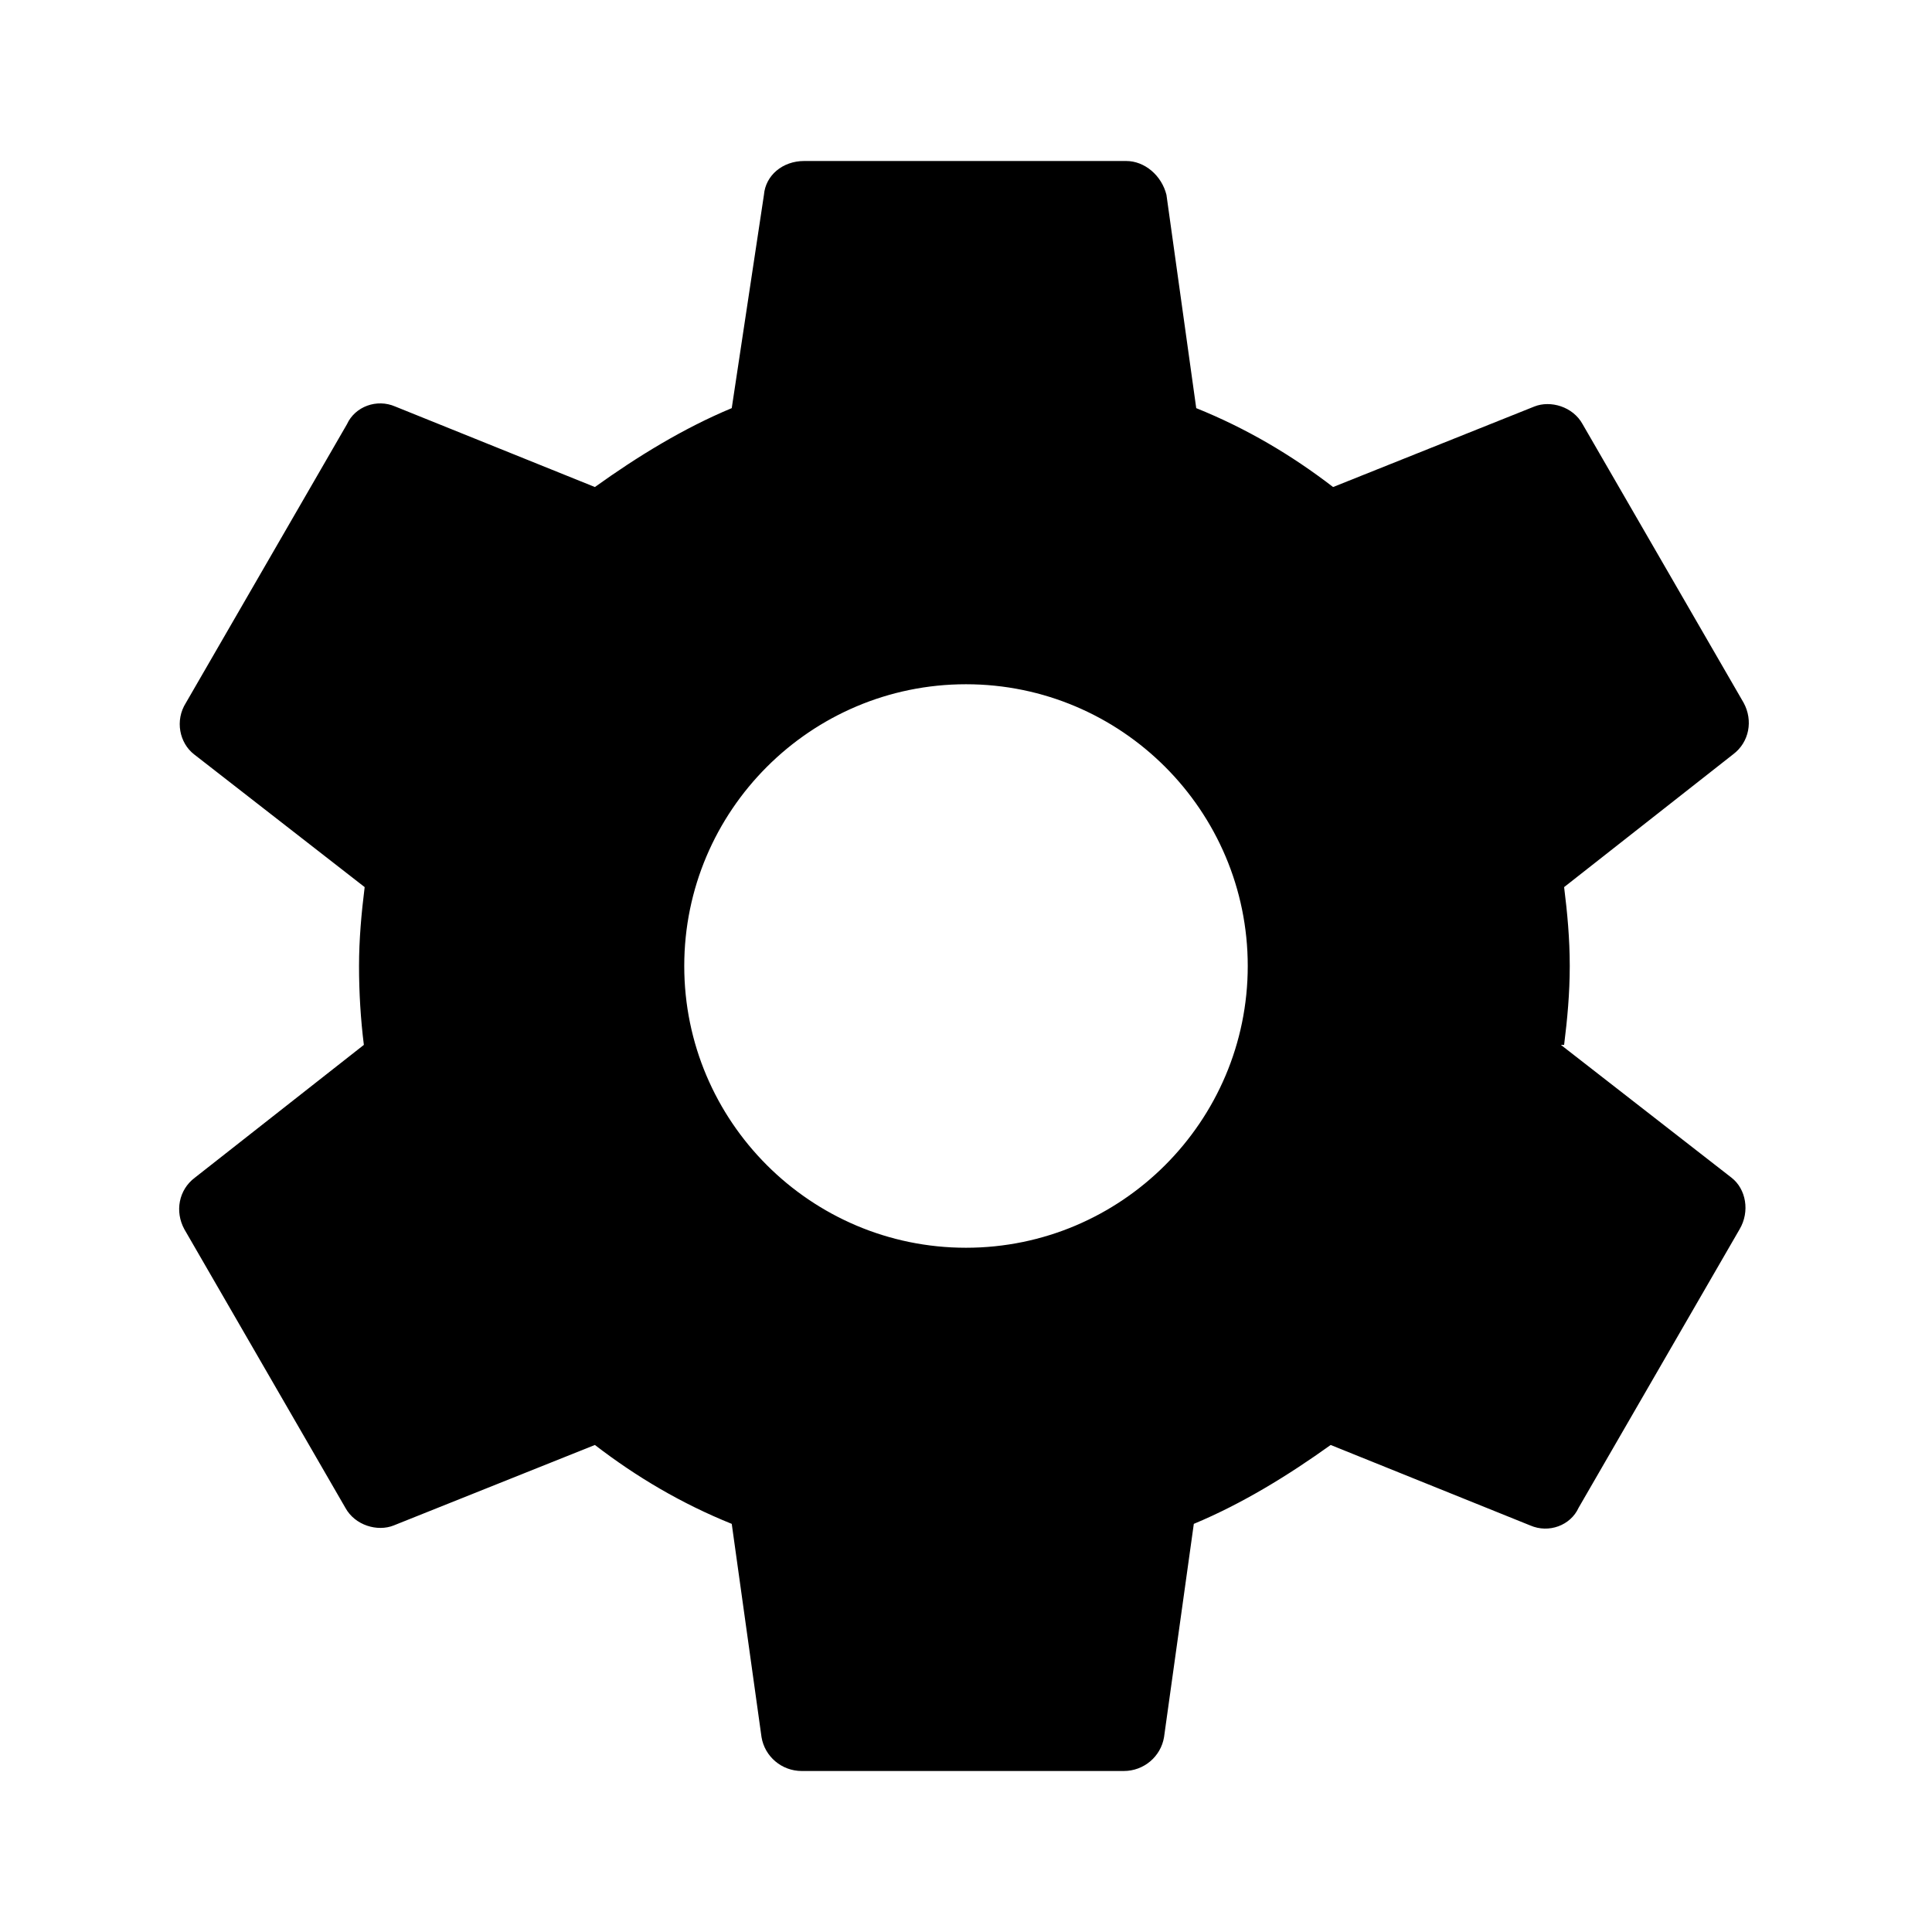
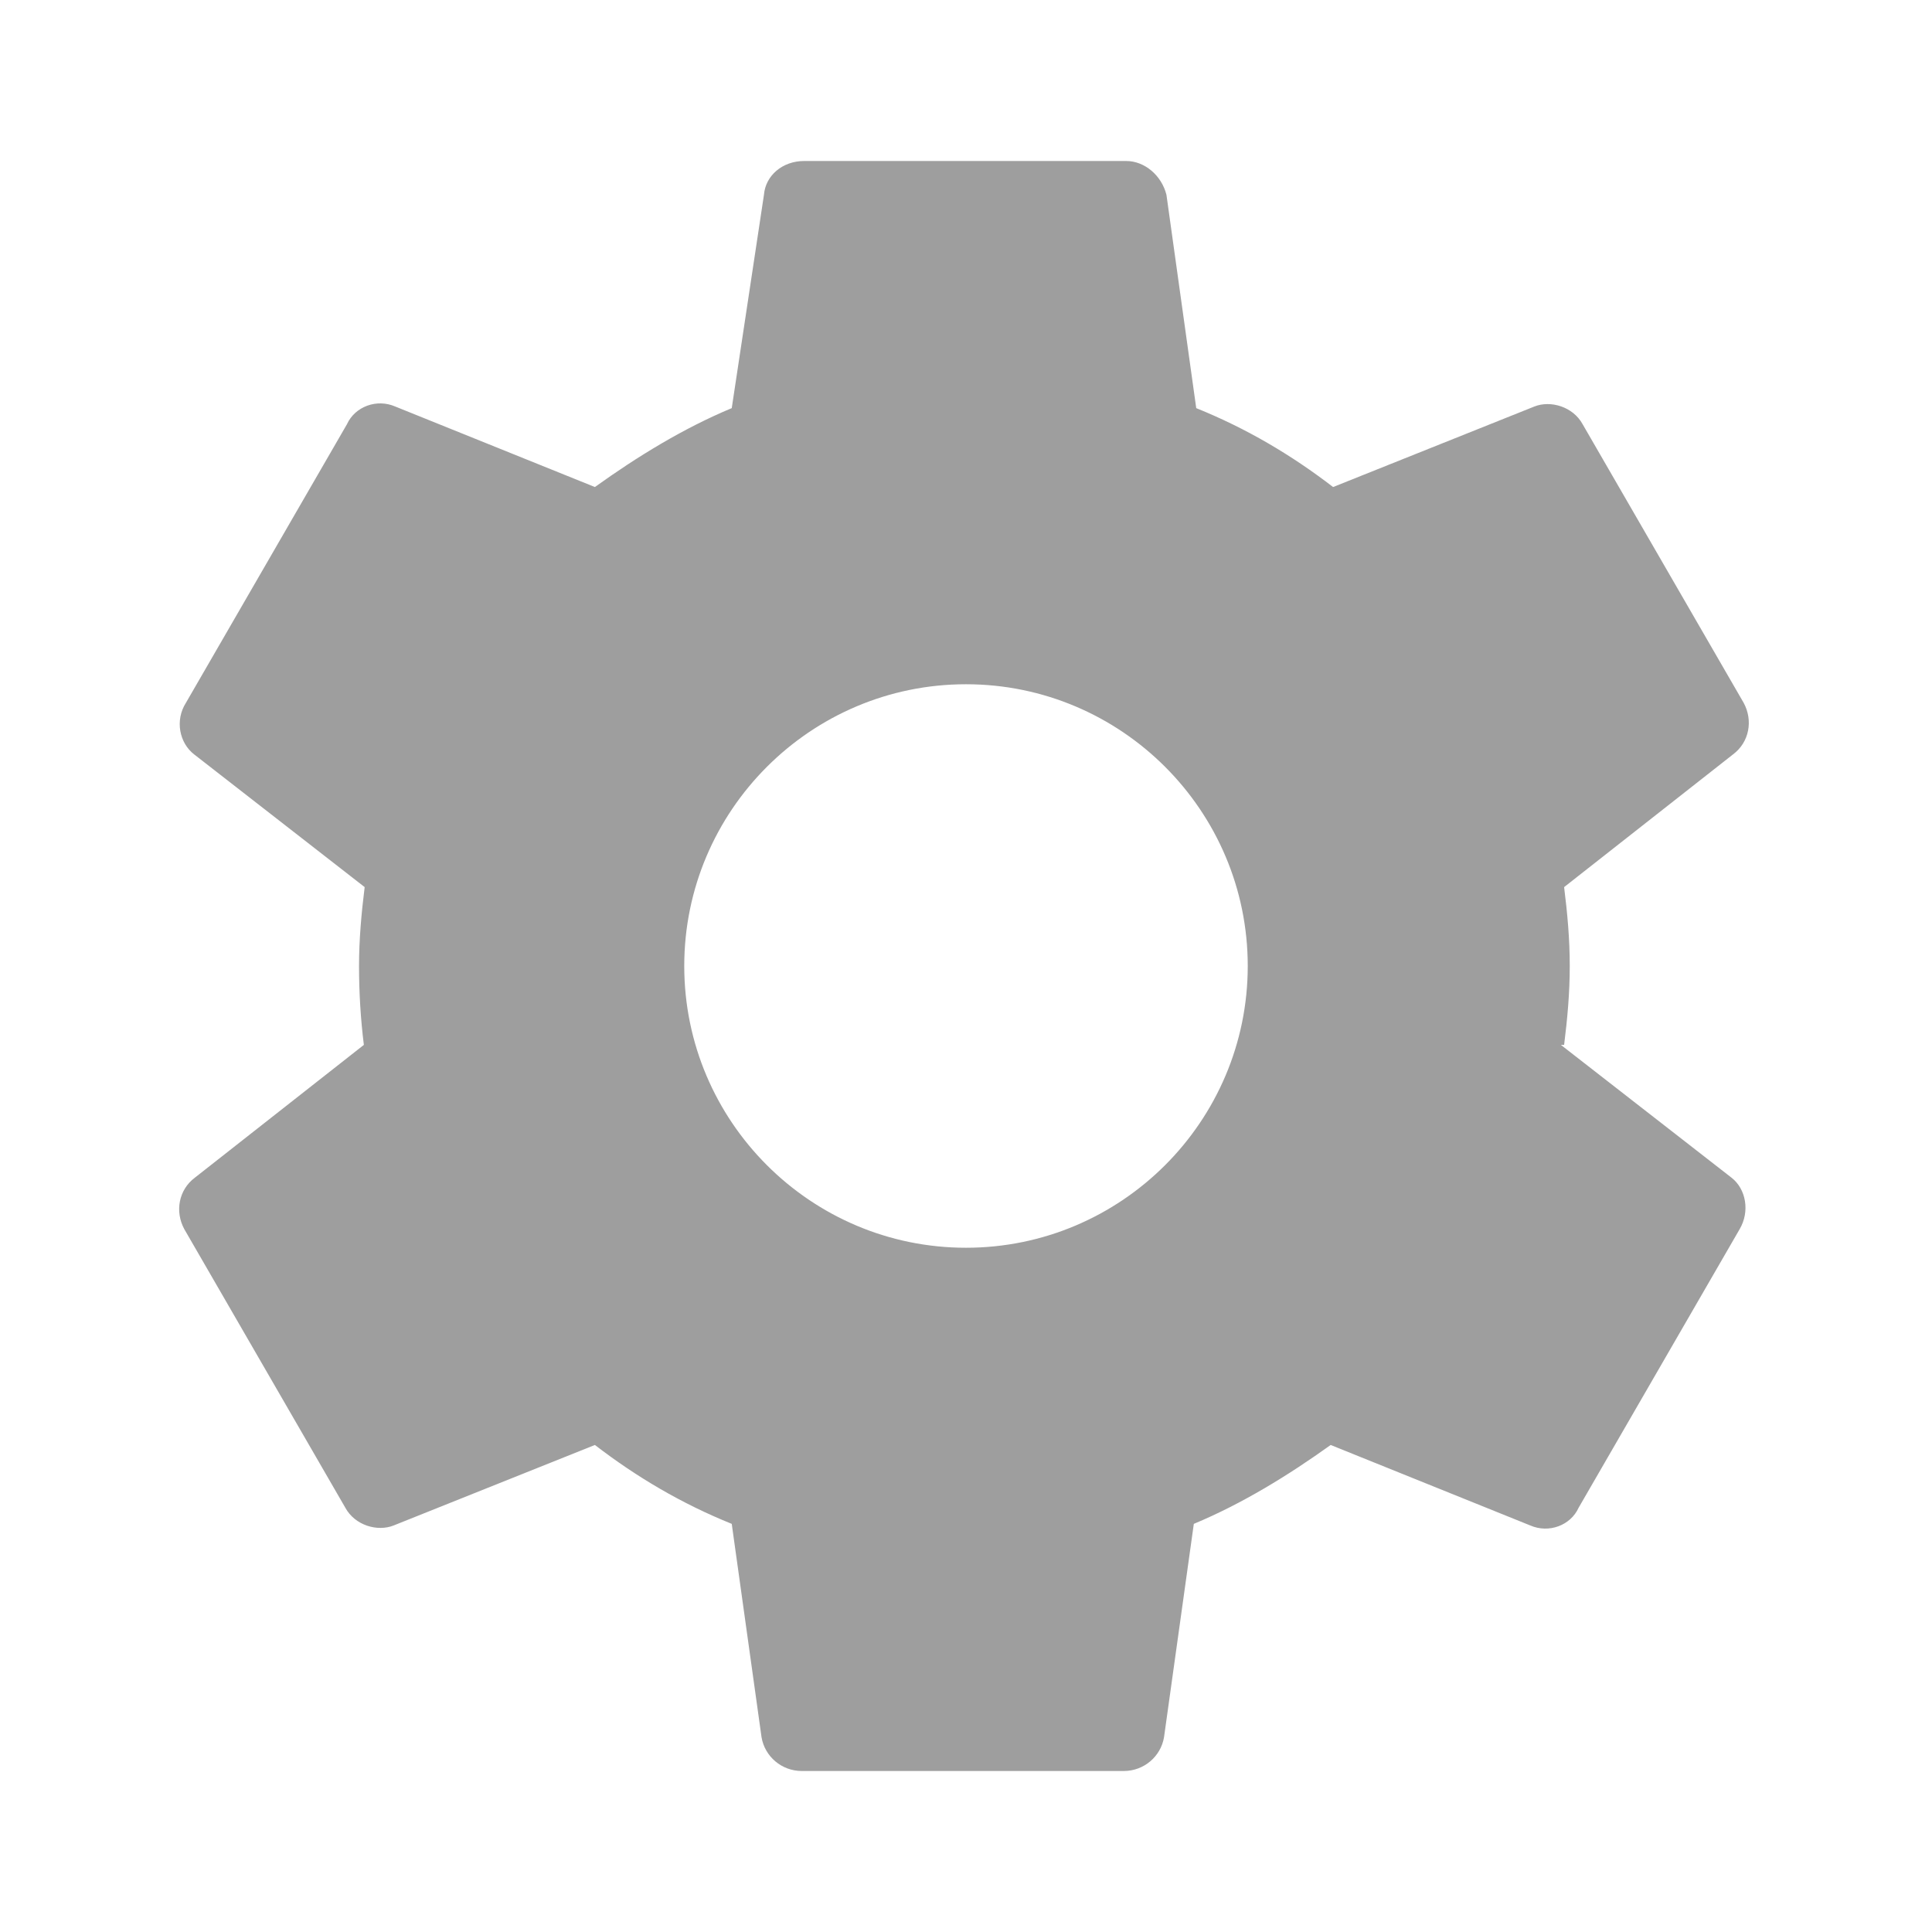
<svg xmlns="http://www.w3.org/2000/svg" viewBox="0 0 24 24" preserveAspectRatio="xMidYMid meet" focusable="false" class="style-scope yt-icon" style="pointer-events: none; display: block; width: 100%; height: 100%;">
  <g class="style-scope yt-icon">
-     <path d="M19.43 12.98c.04-.32.07-.64.07-.98s-.03-.66-.07-.98l2.1-1.65c.2-.15.25-.42.13-.64l-2-3.46c-.12-.22-.4-.3-.6-.22l-2.5 1c-.52-.4-1.08-.73-1.7-.98l-.37-2.65c-.06-.24-.27-.42-.5-.42h-4c-.27 0-.48.18-.5.42l-.4 2.65c-.6.25-1.17.6-1.7.98l-2.48-1c-.23-.1-.5 0-.6.22l-2 3.46c-.14.22-.08.5.1.64l2.12 1.65c-.04.32-.07.65-.07.98s.02.66.06.98l-2.1 1.65c-.2.15-.25.42-.13.64l2 3.46c.12.22.4.3.6.22l2.5-1c.52.4 1.08.73 1.7.98l.37 2.65c.04.24.25.42.5.42h4c.25 0 .46-.18.5-.42l.37-2.65c.6-.25 1.17-.6 1.7-.98l2.48 1c.23.1.5 0 .6-.22l2-3.46c.13-.22.08-.5-.1-.64l-2.12-1.65zM12 15.5c-1.93 0-3.5-1.57-3.5-3.5s1.57-3.5 3.5-3.5 3.5 1.57 3.5 3.5-1.57 3.5-3.5 3.5z" class="style-scope yt-icon" />
+     <path d="M19.43 12.98c.04-.32.07-.64.07-.98s-.03-.66-.07-.98l2.1-1.65c.2-.15.25-.42.13-.64l-2-3.46c-.12-.22-.4-.3-.6-.22l-2.5 1c-.52-.4-1.08-.73-1.7-.98l-.37-2.65c-.06-.24-.27-.42-.5-.42h-4c-.27 0-.48.18-.5.42l-.4 2.65c-.6.25-1.17.6-1.7.98l-2.48-1c-.23-.1-.5 0-.6.22l-2 3.46c-.14.22-.08.5.1.64l2.12 1.65c-.04.32-.07.65-.07.98s.02.66.06.98l-2.1 1.65c-.2.15-.25.42-.13.64l2 3.46c.12.22.4.3.6.22l2.5-1c.52.4 1.08.73 1.7.98l.37 2.65c.04.24.25.42.5.42h4c.25 0 .46-.18.5-.42l.37-2.65c.6-.25 1.17-.6 1.7-.98l2.48 1c.23.1.5 0 .6-.22l2-3.46c.13-.22.08-.5-.1-.64l-2.12-1.65zM12 15.5c-1.93 0-3.5-1.57-3.5-3.5s1.57-3.5 3.5-3.5 3.5 1.57 3.5 3.5-1.57 3.5-3.5 3.5z" class="style-scope yt-icon" fill="#9e9e9e" />
  </g>
</svg>
